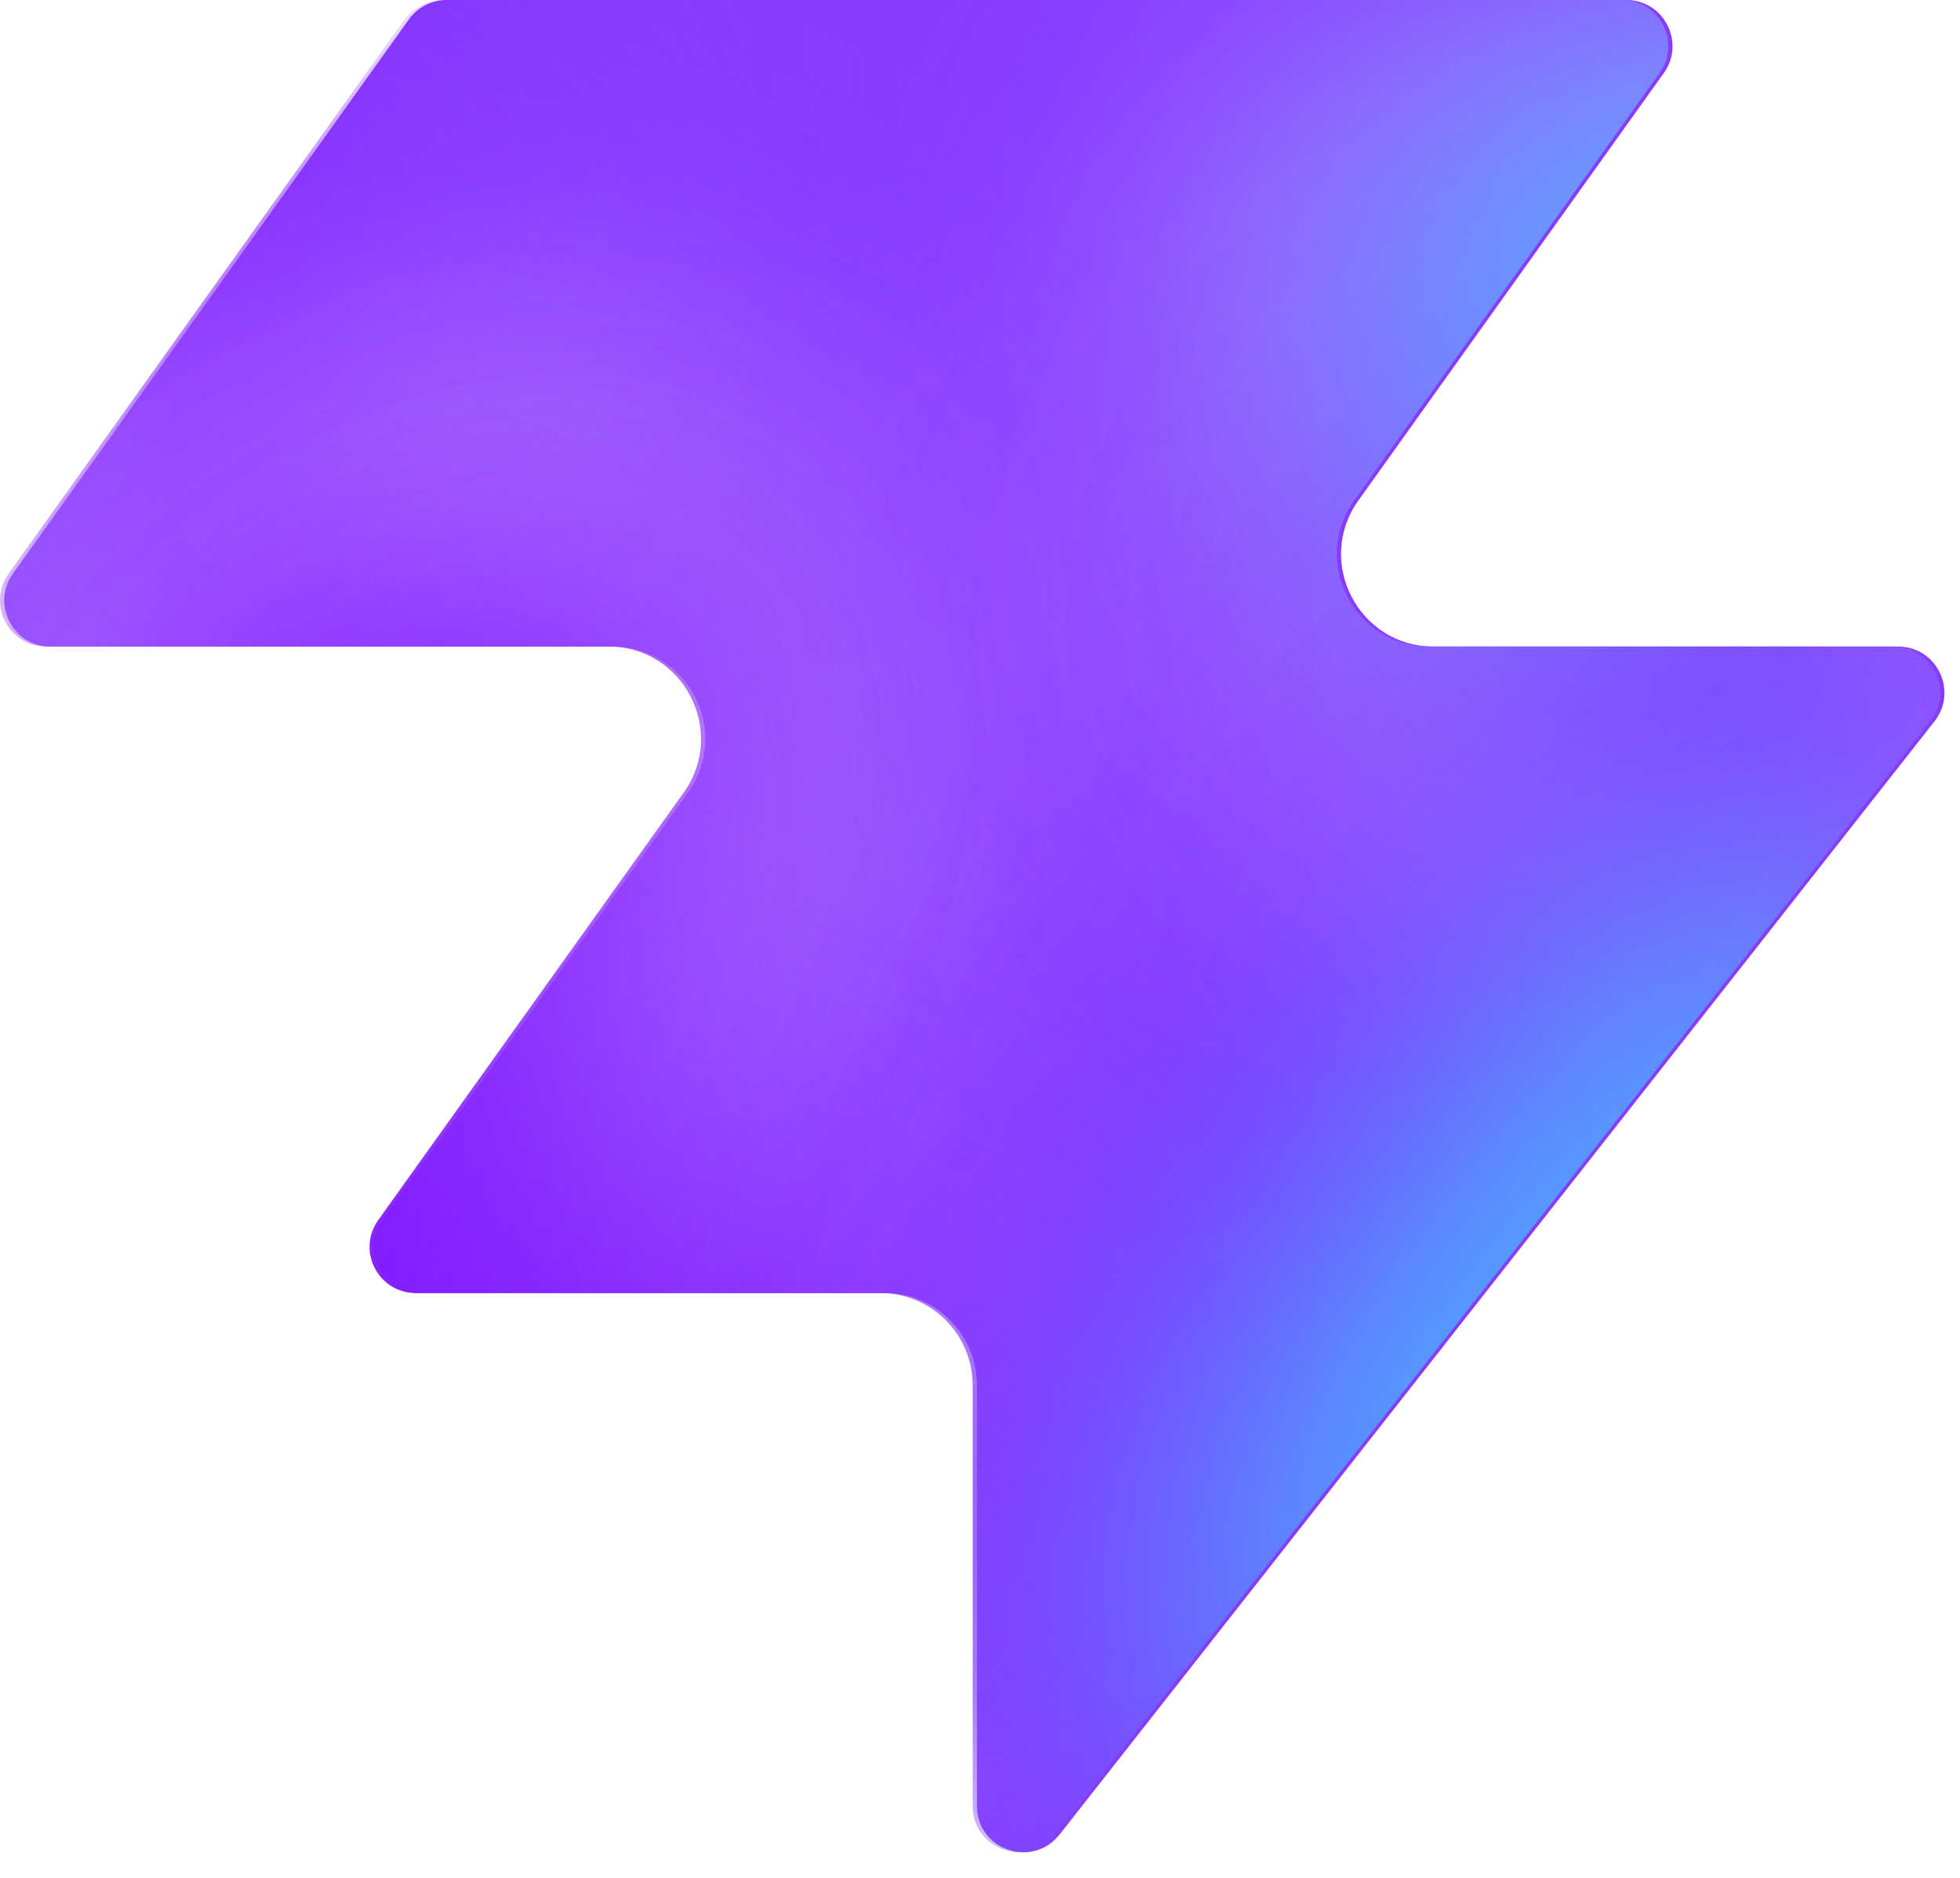
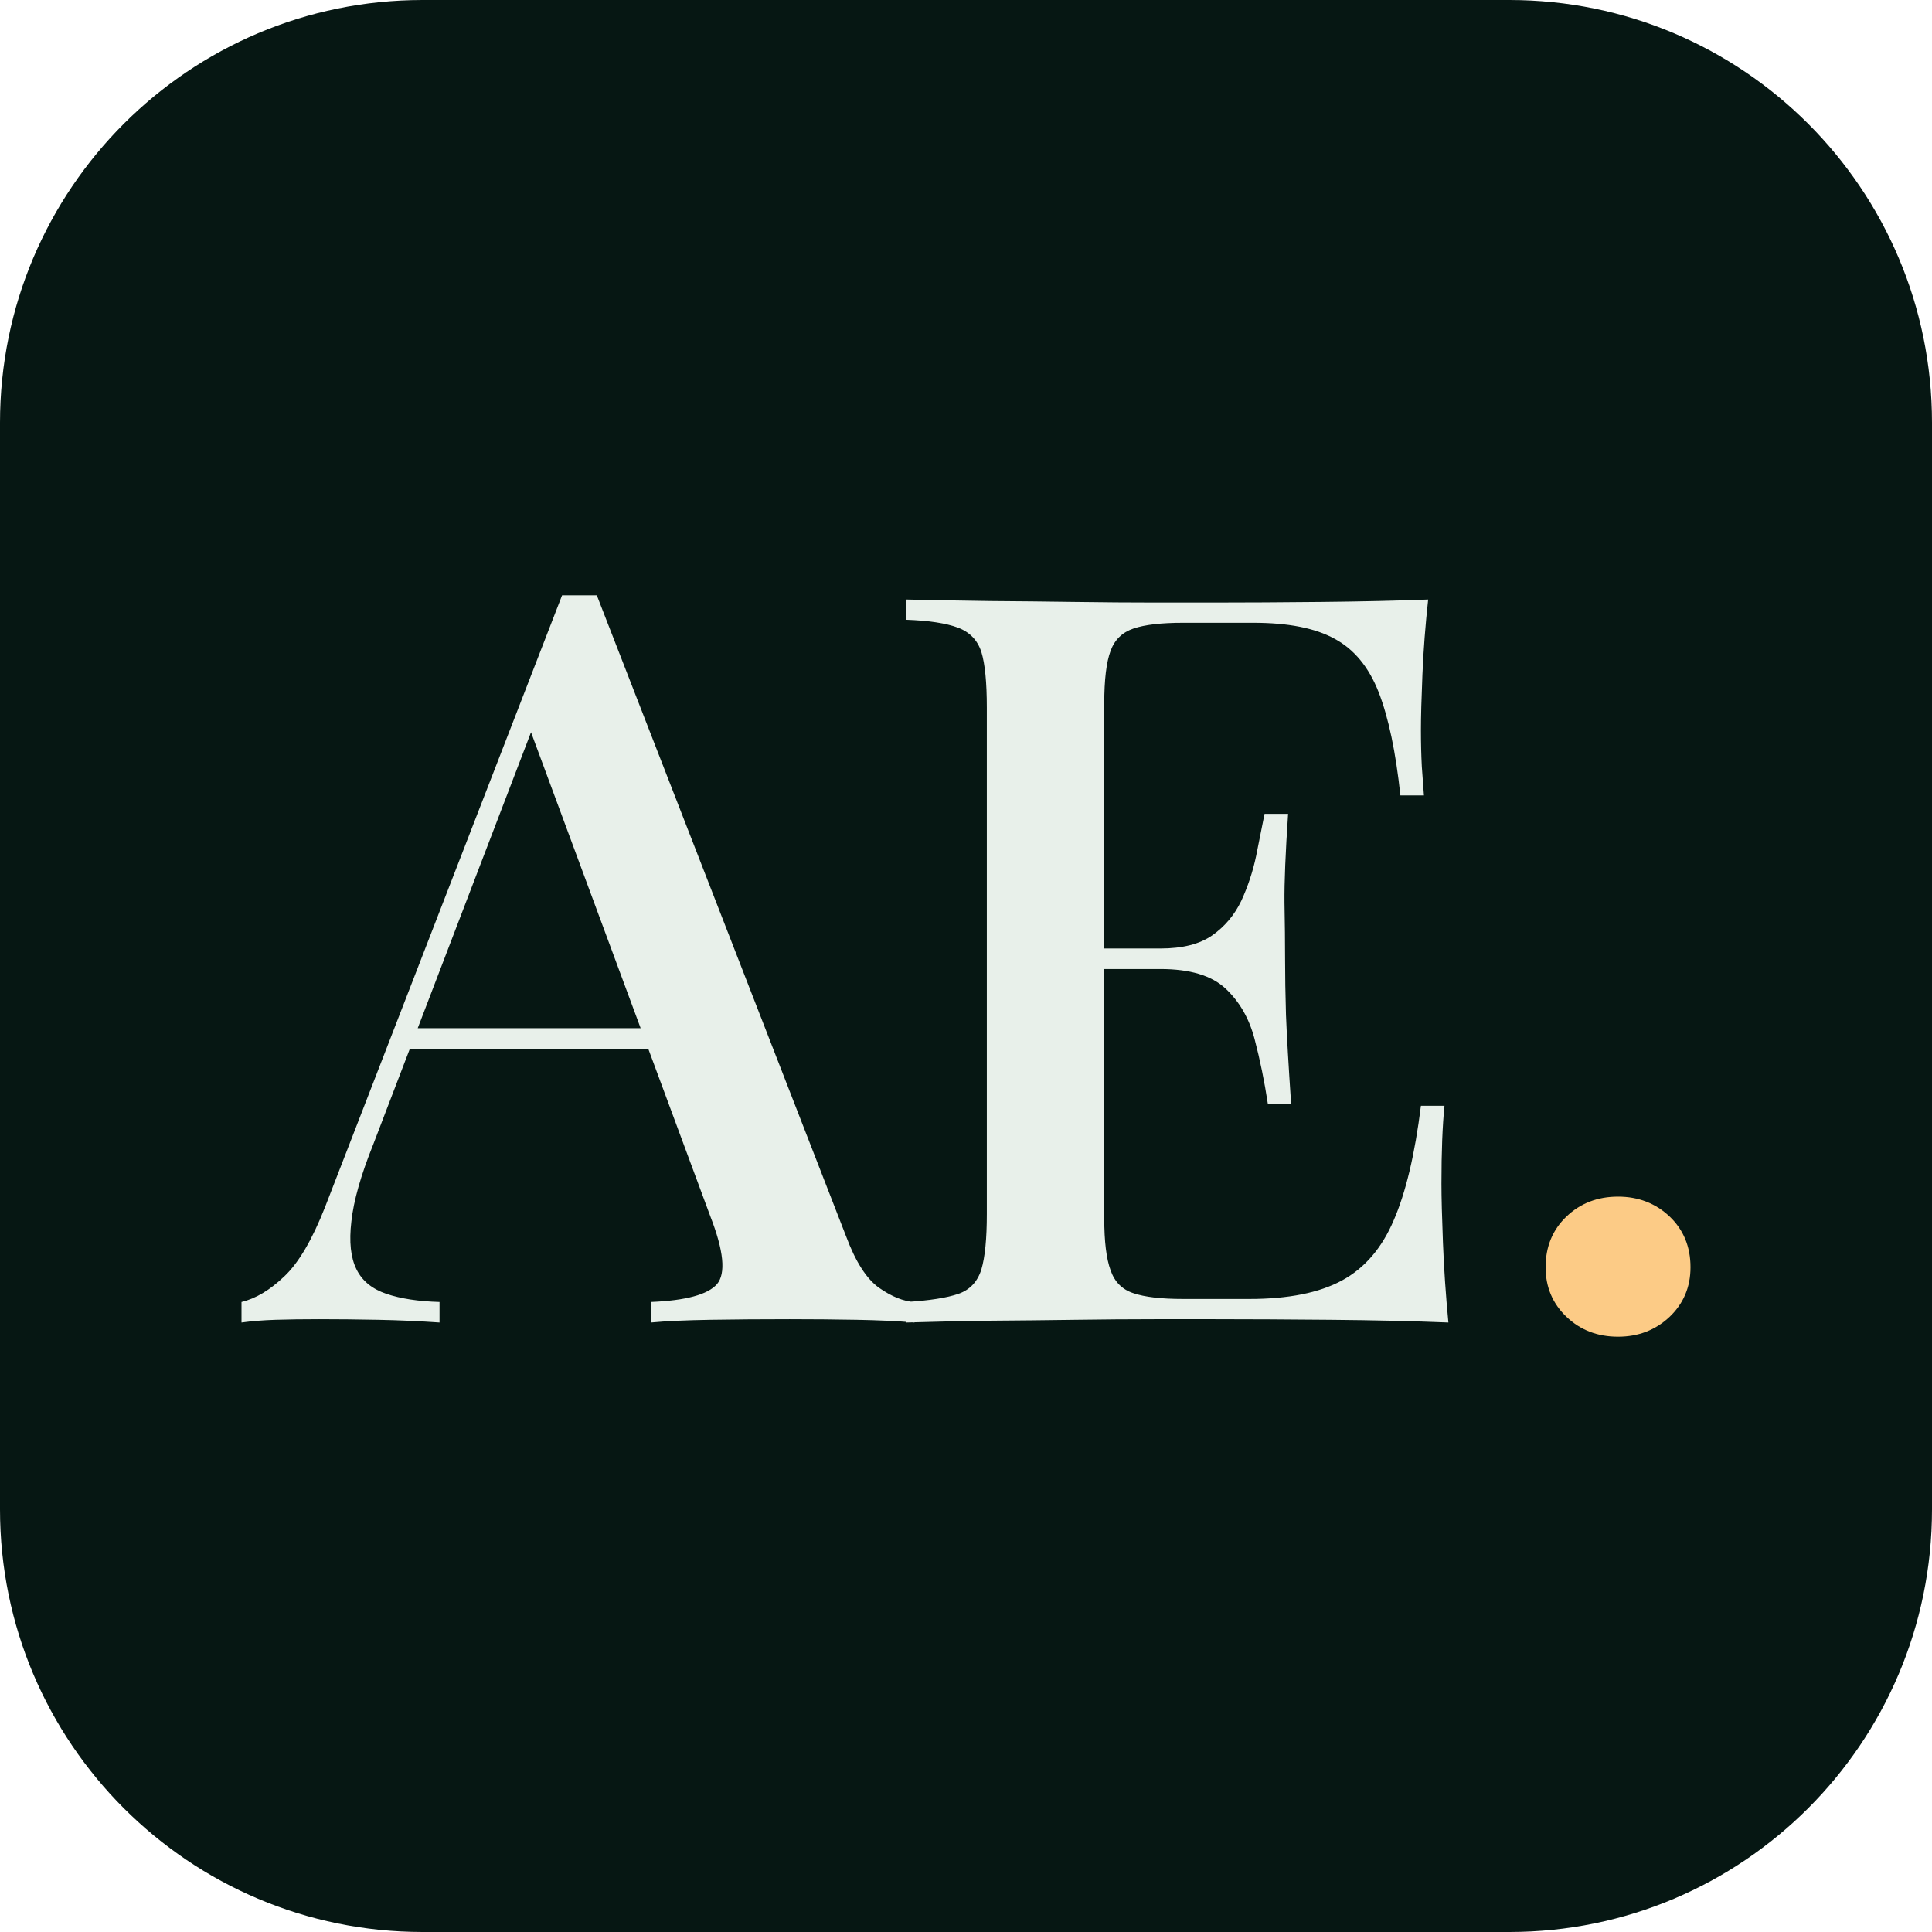
- <svg xmlns="http://www.w3.org/2000/svg" width="48" height="46" fill="none" viewBox="0 0 48 46">
-   <path fill="#863bff" d="M25.946 44.938c-.664.845-2.021.375-2.021-.698V33.937a2.26 2.26 0 0 0-2.262-2.262H10.287c-.92 0-1.456-1.04-.92-1.788l7.48-10.471c1.07-1.497 0-3.578-1.842-3.578H1.237c-.92 0-1.456-1.04-.92-1.788L10.013.474c.214-.297.556-.474.92-.474h28.894c.92 0 1.456 1.04.92 1.788l-7.48 10.471c-1.07 1.498 0 3.579 1.842 3.579h11.377c.943 0 1.473 1.088.89 1.83L25.947 44.94z" style="fill:#863bff;fill:color(display-p3 .525 .23 1);fill-opacity:1" />
-   <mask id="a" width="48" height="46" x="0" y="0" maskUnits="userSpaceOnUse" style="mask-type:alpha">
-     <path fill="#000" d="M25.842 44.938c-.664.844-2.021.375-2.021-.698V33.937a2.26 2.26 0 0 0-2.262-2.262H10.183c-.92 0-1.456-1.04-.92-1.788l7.48-10.471c1.07-1.498 0-3.579-1.842-3.579H1.133c-.92 0-1.456-1.04-.92-1.787L9.91.473c.214-.297.556-.474.92-.474h28.894c.92 0 1.456 1.04.92 1.788l-7.48 10.471c-1.07 1.498 0 3.578 1.842 3.578h11.377c.943 0 1.473 1.088.89 1.832L25.843 44.94z" style="fill:#000;fill-opacity:1" />
-   </mask>
-   <g mask="url(#a)">
-     <g filter="url(#b)">
-       <ellipse cx="5.508" cy="14.704" fill="#ede6ff" rx="5.508" ry="14.704" style="fill:#ede6ff;fill:color(display-p3 .927 .903 1);fill-opacity:1" transform="matrix(.00324 1 1 -.00324 -4.47 31.516)" />
-     </g>
-     <g filter="url(#c)">
-       <ellipse cx="10.399" cy="29.851" fill="#ede6ff" rx="10.399" ry="29.851" style="fill:#ede6ff;fill:color(display-p3 .927 .903 1);fill-opacity:1" transform="matrix(.00324 1 1 -.00324 -39.328 7.883)" />
-     </g>
-     <g filter="url(#d)">
-       <ellipse cx="5.508" cy="30.487" fill="#7e14ff" rx="5.508" ry="30.487" style="fill:#7e14ff;fill:color(display-p3 .492 .077 1);fill-opacity:1" transform="rotate(89.814 -25.913 -14.639)scale(1 -1)" />
-     </g>
-     <g filter="url(#e)">
-       <ellipse cx="5.508" cy="30.599" fill="#7e14ff" rx="5.508" ry="30.599" style="fill:#7e14ff;fill:color(display-p3 .492 .077 1);fill-opacity:1" transform="rotate(89.814 -32.644 -3.334)scale(1 -1)" />
-     </g>
-     <g filter="url(#f)">
-       <ellipse cx="5.508" cy="30.599" fill="#7e14ff" rx="5.508" ry="30.599" style="fill:#7e14ff;fill:color(display-p3 .492 .077 1);fill-opacity:1" transform="matrix(.00324 1 1 -.00324 -34.34 30.47)" />
-     </g>
-     <g filter="url(#g)">
-       <ellipse cx="14.072" cy="22.078" fill="#ede6ff" rx="14.072" ry="22.078" style="fill:#ede6ff;fill:color(display-p3 .927 .903 1);fill-opacity:1" transform="rotate(93.35 24.506 48.493)scale(-1 1)" />
-     </g>
-     <g filter="url(#h)">
-       <ellipse cx="3.47" cy="21.501" fill="#7e14ff" rx="3.47" ry="21.501" style="fill:#7e14ff;fill:color(display-p3 .492 .077 1);fill-opacity:1" transform="rotate(89.009 28.708 47.59)scale(-1 1)" />
-     </g>
-     <g filter="url(#i)">
-       <ellipse cx="3.47" cy="21.501" fill="#7e14ff" rx="3.47" ry="21.501" style="fill:#7e14ff;fill:color(display-p3 .492 .077 1);fill-opacity:1" transform="rotate(89.009 28.708 47.59)scale(-1 1)" />
-     </g>
-     <g filter="url(#j)">
-       <ellipse cx=".387" cy="8.972" fill="#7e14ff" rx="4.407" ry="29.108" style="fill:#7e14ff;fill:color(display-p3 .492 .077 1);fill-opacity:1" transform="rotate(39.51 .387 8.972)" />
-     </g>
-     <g filter="url(#k)">
-       <ellipse cx="47.523" cy="-6.092" fill="#7e14ff" rx="4.407" ry="29.108" style="fill:#7e14ff;fill:color(display-p3 .492 .077 1);fill-opacity:1" transform="rotate(37.892 47.523 -6.092)" />
-     </g>
-     <g filter="url(#l)">
-       <ellipse cx="41.412" cy="6.333" fill="#47bfff" rx="5.971" ry="9.665" style="fill:#47bfff;fill:color(display-p3 .28 .748 1);fill-opacity:1" transform="rotate(37.892 41.412 6.333)" />
-     </g>
-     <g filter="url(#m)">
-       <ellipse cx="-1.879" cy="38.332" fill="#7e14ff" rx="4.407" ry="29.108" style="fill:#7e14ff;fill:color(display-p3 .492 .077 1);fill-opacity:1" transform="rotate(37.892 -1.88 38.332)" />
-     </g>
-     <g filter="url(#n)">
-       <ellipse cx="-1.879" cy="38.332" fill="#7e14ff" rx="4.407" ry="29.108" style="fill:#7e14ff;fill:color(display-p3 .492 .077 1);fill-opacity:1" transform="rotate(37.892 -1.88 38.332)" />
-     </g>
-     <g filter="url(#o)">
-       <ellipse cx="35.651" cy="29.907" fill="#7e14ff" rx="4.407" ry="29.108" style="fill:#7e14ff;fill:color(display-p3 .492 .077 1);fill-opacity:1" transform="rotate(37.892 35.651 29.907)" />
-     </g>
-     <g filter="url(#p)">
-       <ellipse cx="38.418" cy="32.4" fill="#47bfff" rx="5.971" ry="15.297" style="fill:#47bfff;fill:color(display-p3 .28 .748 1);fill-opacity:1" transform="rotate(37.892 38.418 32.4)" />
-     </g>
-   </g>
-   <defs>
-     <filter id="b" width="60.045" height="41.654" x="-19.77" y="16.149" color-interpolation-filters="sRGB" filterUnits="userSpaceOnUse">
-       <feFlood flood-opacity="0" result="BackgroundImageFix" />
-       <feBlend in="SourceGraphic" in2="BackgroundImageFix" result="shape" />
-       <feGaussianBlur result="effect1_foregroundBlur_2002_17158" stdDeviation="7.659" />
-     </filter>
-     <filter id="c" width="90.34" height="51.437" x="-54.613" y="-7.533" color-interpolation-filters="sRGB" filterUnits="userSpaceOnUse">
-       <feFlood flood-opacity="0" result="BackgroundImageFix" />
-       <feBlend in="SourceGraphic" in2="BackgroundImageFix" result="shape" />
-       <feGaussianBlur result="effect1_foregroundBlur_2002_17158" stdDeviation="7.659" />
-     </filter>
-     <filter id="d" width="79.355" height="29.4" x="-49.64" y="2.03" color-interpolation-filters="sRGB" filterUnits="userSpaceOnUse">
-       <feFlood flood-opacity="0" result="BackgroundImageFix" />
-       <feBlend in="SourceGraphic" in2="BackgroundImageFix" result="shape" />
-       <feGaussianBlur result="effect1_foregroundBlur_2002_17158" stdDeviation="4.596" />
-     </filter>
-     <filter id="e" width="79.579" height="29.4" x="-45.045" y="20.029" color-interpolation-filters="sRGB" filterUnits="userSpaceOnUse">
-       <feFlood flood-opacity="0" result="BackgroundImageFix" />
-       <feBlend in="SourceGraphic" in2="BackgroundImageFix" result="shape" />
-       <feGaussianBlur result="effect1_foregroundBlur_2002_17158" stdDeviation="4.596" />
-     </filter>
-     <filter id="f" width="79.579" height="29.4" x="-43.513" y="21.178" color-interpolation-filters="sRGB" filterUnits="userSpaceOnUse">
-       <feFlood flood-opacity="0" result="BackgroundImageFix" />
-       <feBlend in="SourceGraphic" in2="BackgroundImageFix" result="shape" />
-       <feGaussianBlur result="effect1_foregroundBlur_2002_17158" stdDeviation="4.596" />
-     </filter>
-     <filter id="g" width="74.749" height="58.852" x="15.756" y="-17.901" color-interpolation-filters="sRGB" filterUnits="userSpaceOnUse">
-       <feFlood flood-opacity="0" result="BackgroundImageFix" />
-       <feBlend in="SourceGraphic" in2="BackgroundImageFix" result="shape" />
-       <feGaussianBlur result="effect1_foregroundBlur_2002_17158" stdDeviation="7.659" />
-     </filter>
-     <filter id="h" width="61.377" height="25.362" x="23.548" y="2.284" color-interpolation-filters="sRGB" filterUnits="userSpaceOnUse">
-       <feFlood flood-opacity="0" result="BackgroundImageFix" />
-       <feBlend in="SourceGraphic" in2="BackgroundImageFix" result="shape" />
-       <feGaussianBlur result="effect1_foregroundBlur_2002_17158" stdDeviation="4.596" />
-     </filter>
-     <filter id="i" width="61.377" height="25.362" x="23.548" y="2.284" color-interpolation-filters="sRGB" filterUnits="userSpaceOnUse">
-       <feFlood flood-opacity="0" result="BackgroundImageFix" />
-       <feBlend in="SourceGraphic" in2="BackgroundImageFix" result="shape" />
-       <feGaussianBlur result="effect1_foregroundBlur_2002_17158" stdDeviation="4.596" />
-     </filter>
-     <filter id="j" width="56.045" height="63.649" x="-27.636" y="-22.853" color-interpolation-filters="sRGB" filterUnits="userSpaceOnUse">
-       <feFlood flood-opacity="0" result="BackgroundImageFix" />
-       <feBlend in="SourceGraphic" in2="BackgroundImageFix" result="shape" />
-       <feGaussianBlur result="effect1_foregroundBlur_2002_17158" stdDeviation="4.596" />
-     </filter>
-     <filter id="k" width="54.814" height="64.646" x="20.116" y="-38.415" color-interpolation-filters="sRGB" filterUnits="userSpaceOnUse">
-       <feFlood flood-opacity="0" result="BackgroundImageFix" />
-       <feBlend in="SourceGraphic" in2="BackgroundImageFix" result="shape" />
-       <feGaussianBlur result="effect1_foregroundBlur_2002_17158" stdDeviation="4.596" />
-     </filter>
-     <filter id="l" width="33.541" height="35.313" x="24.641" y="-11.323" color-interpolation-filters="sRGB" filterUnits="userSpaceOnUse">
-       <feFlood flood-opacity="0" result="BackgroundImageFix" />
-       <feBlend in="SourceGraphic" in2="BackgroundImageFix" result="shape" />
-       <feGaussianBlur result="effect1_foregroundBlur_2002_17158" stdDeviation="4.596" />
-     </filter>
-     <filter id="m" width="54.814" height="64.646" x="-29.286" y="6.009" color-interpolation-filters="sRGB" filterUnits="userSpaceOnUse">
-       <feFlood flood-opacity="0" result="BackgroundImageFix" />
-       <feBlend in="SourceGraphic" in2="BackgroundImageFix" result="shape" />
-       <feGaussianBlur result="effect1_foregroundBlur_2002_17158" stdDeviation="4.596" />
-     </filter>
-     <filter id="n" width="54.814" height="64.646" x="-29.286" y="6.009" color-interpolation-filters="sRGB" filterUnits="userSpaceOnUse">
-       <feFlood flood-opacity="0" result="BackgroundImageFix" />
-       <feBlend in="SourceGraphic" in2="BackgroundImageFix" result="shape" />
-       <feGaussianBlur result="effect1_foregroundBlur_2002_17158" stdDeviation="4.596" />
-     </filter>
-     <filter id="o" width="54.814" height="64.646" x="8.244" y="-2.416" color-interpolation-filters="sRGB" filterUnits="userSpaceOnUse">
-       <feFlood flood-opacity="0" result="BackgroundImageFix" />
-       <feBlend in="SourceGraphic" in2="BackgroundImageFix" result="shape" />
-       <feGaussianBlur result="effect1_foregroundBlur_2002_17158" stdDeviation="4.596" />
-     </filter>
-     <filter id="p" width="39.409" height="43.623" x="18.713" y="10.588" color-interpolation-filters="sRGB" filterUnits="userSpaceOnUse">
-       <feFlood flood-opacity="0" result="BackgroundImageFix" />
-       <feBlend in="SourceGraphic" in2="BackgroundImageFix" result="shape" />
-       <feGaussianBlur result="effect1_foregroundBlur_2002_17158" stdDeviation="4.596" />
-     </filter>
-   </defs>
+ <svg xmlns="http://www.w3.org/2000/svg" viewBox="0 0 64 64">
+   <rect width="64" height="64" rx="14" fill="#061713" />
+   <path fill="#e8f0ea" d="M19.77 19.72 28.03 40.96Q28.5 42.22 29.12 42.66Q29.75 43.1 30.29 43.13V43.81Q29.48 43.74 28.38 43.72Q27.28 43.7 26.16 43.7Q24.74 43.7 23.53 43.72Q22.31 43.74 21.56 43.81V43.13Q23.29 43.06 23.75 42.54Q24.2 42.01 23.53 40.29L17.44 23.85L17.98 23.24L12.36 37.92Q11.75 39.44 11.64 40.46Q11.52 41.47 11.81 42.05Q12.09 42.62 12.8 42.86Q13.51 43.1 14.56 43.13V43.81Q13.55 43.74 12.52 43.72Q11.48 43.7 10.57 43.7Q9.76 43.7 9.13 43.72Q8.51 43.74 8 43.81V43.13Q8.71 42.96 9.42 42.28Q10.13 41.61 10.77 39.98L18.62 19.72Q18.89 19.72 19.2 19.72Q19.5 19.72 19.77 19.72ZM23.32 34.06V34.74H13.24L13.58 34.06Z M47.31 19.86Q47.17 21.14 47.12 22.34Q47.07 23.54 47.07 24.19Q47.07 24.83 47.1 25.4Q47.14 25.98 47.17 26.35H46.39Q46.16 24.19 45.67 22.93Q45.18 21.68 44.21 21.16Q43.25 20.63 41.52 20.63H39.19Q38.11 20.63 37.55 20.82Q36.99 21.01 36.79 21.56Q36.58 22.12 36.58 23.31V40.36Q36.58 41.51 36.79 42.08Q36.99 42.66 37.55 42.84Q38.11 43.03 39.19 43.03H41.39Q43.32 43.03 44.45 42.42Q45.58 41.81 46.17 40.42Q46.77 39.04 47.07 36.63H47.85Q47.75 37.62 47.75 39.21Q47.75 39.88 47.8 41.17Q47.85 42.45 47.98 43.81Q46.26 43.74 44.09 43.72Q41.93 43.7 40.24 43.7Q39.46 43.7 38.24 43.7Q37.02 43.7 35.62 43.72Q34.22 43.74 32.78 43.75Q31.34 43.77 30.02 43.81V43.13Q31.17 43.06 31.75 42.86Q32.32 42.66 32.51 42.05Q32.69 41.44 32.69 40.22V23.44Q32.69 22.19 32.51 21.6Q32.32 21.01 31.73 20.79Q31.14 20.57 30.02 20.53V19.86Q31.34 19.89 32.78 19.91Q34.22 19.92 35.62 19.94Q37.02 19.96 38.24 19.96Q39.46 19.96 40.24 19.96Q41.79 19.96 43.77 19.94Q45.75 19.92 47.31 19.86ZM41.69 31.42Q41.69 31.42 41.69 31.76Q41.69 32.1 41.69 32.1H35.57Q35.57 32.1 35.57 31.76Q35.57 31.42 35.57 31.42ZM42.67 26.96Q42.54 28.89 42.55 29.9Q42.57 30.92 42.57 31.76Q42.57 32.61 42.6 33.62Q42.64 34.64 42.77 36.57H42Q41.83 35.45 41.56 34.42Q41.29 33.39 40.59 32.74Q39.9 32.1 38.44 32.1V31.42Q39.53 31.42 40.15 30.99Q40.78 30.55 41.12 29.84Q41.45 29.12 41.61 28.36Q41.76 27.6 41.89 26.96Z" />
+   <path fill="#fccb86" d="M53.6 39.64Q54.61 39.64 55.31 40.3Q56 40.96 56 41.98Q56 42.96 55.31 43.62Q54.61 44.28 53.6 44.28Q52.58 44.28 51.89 43.62Q51.2 42.96 51.2 41.98Q51.2 40.96 51.89 40.3Q52.58 39.64 53.6 39.64Z" />
</svg>
